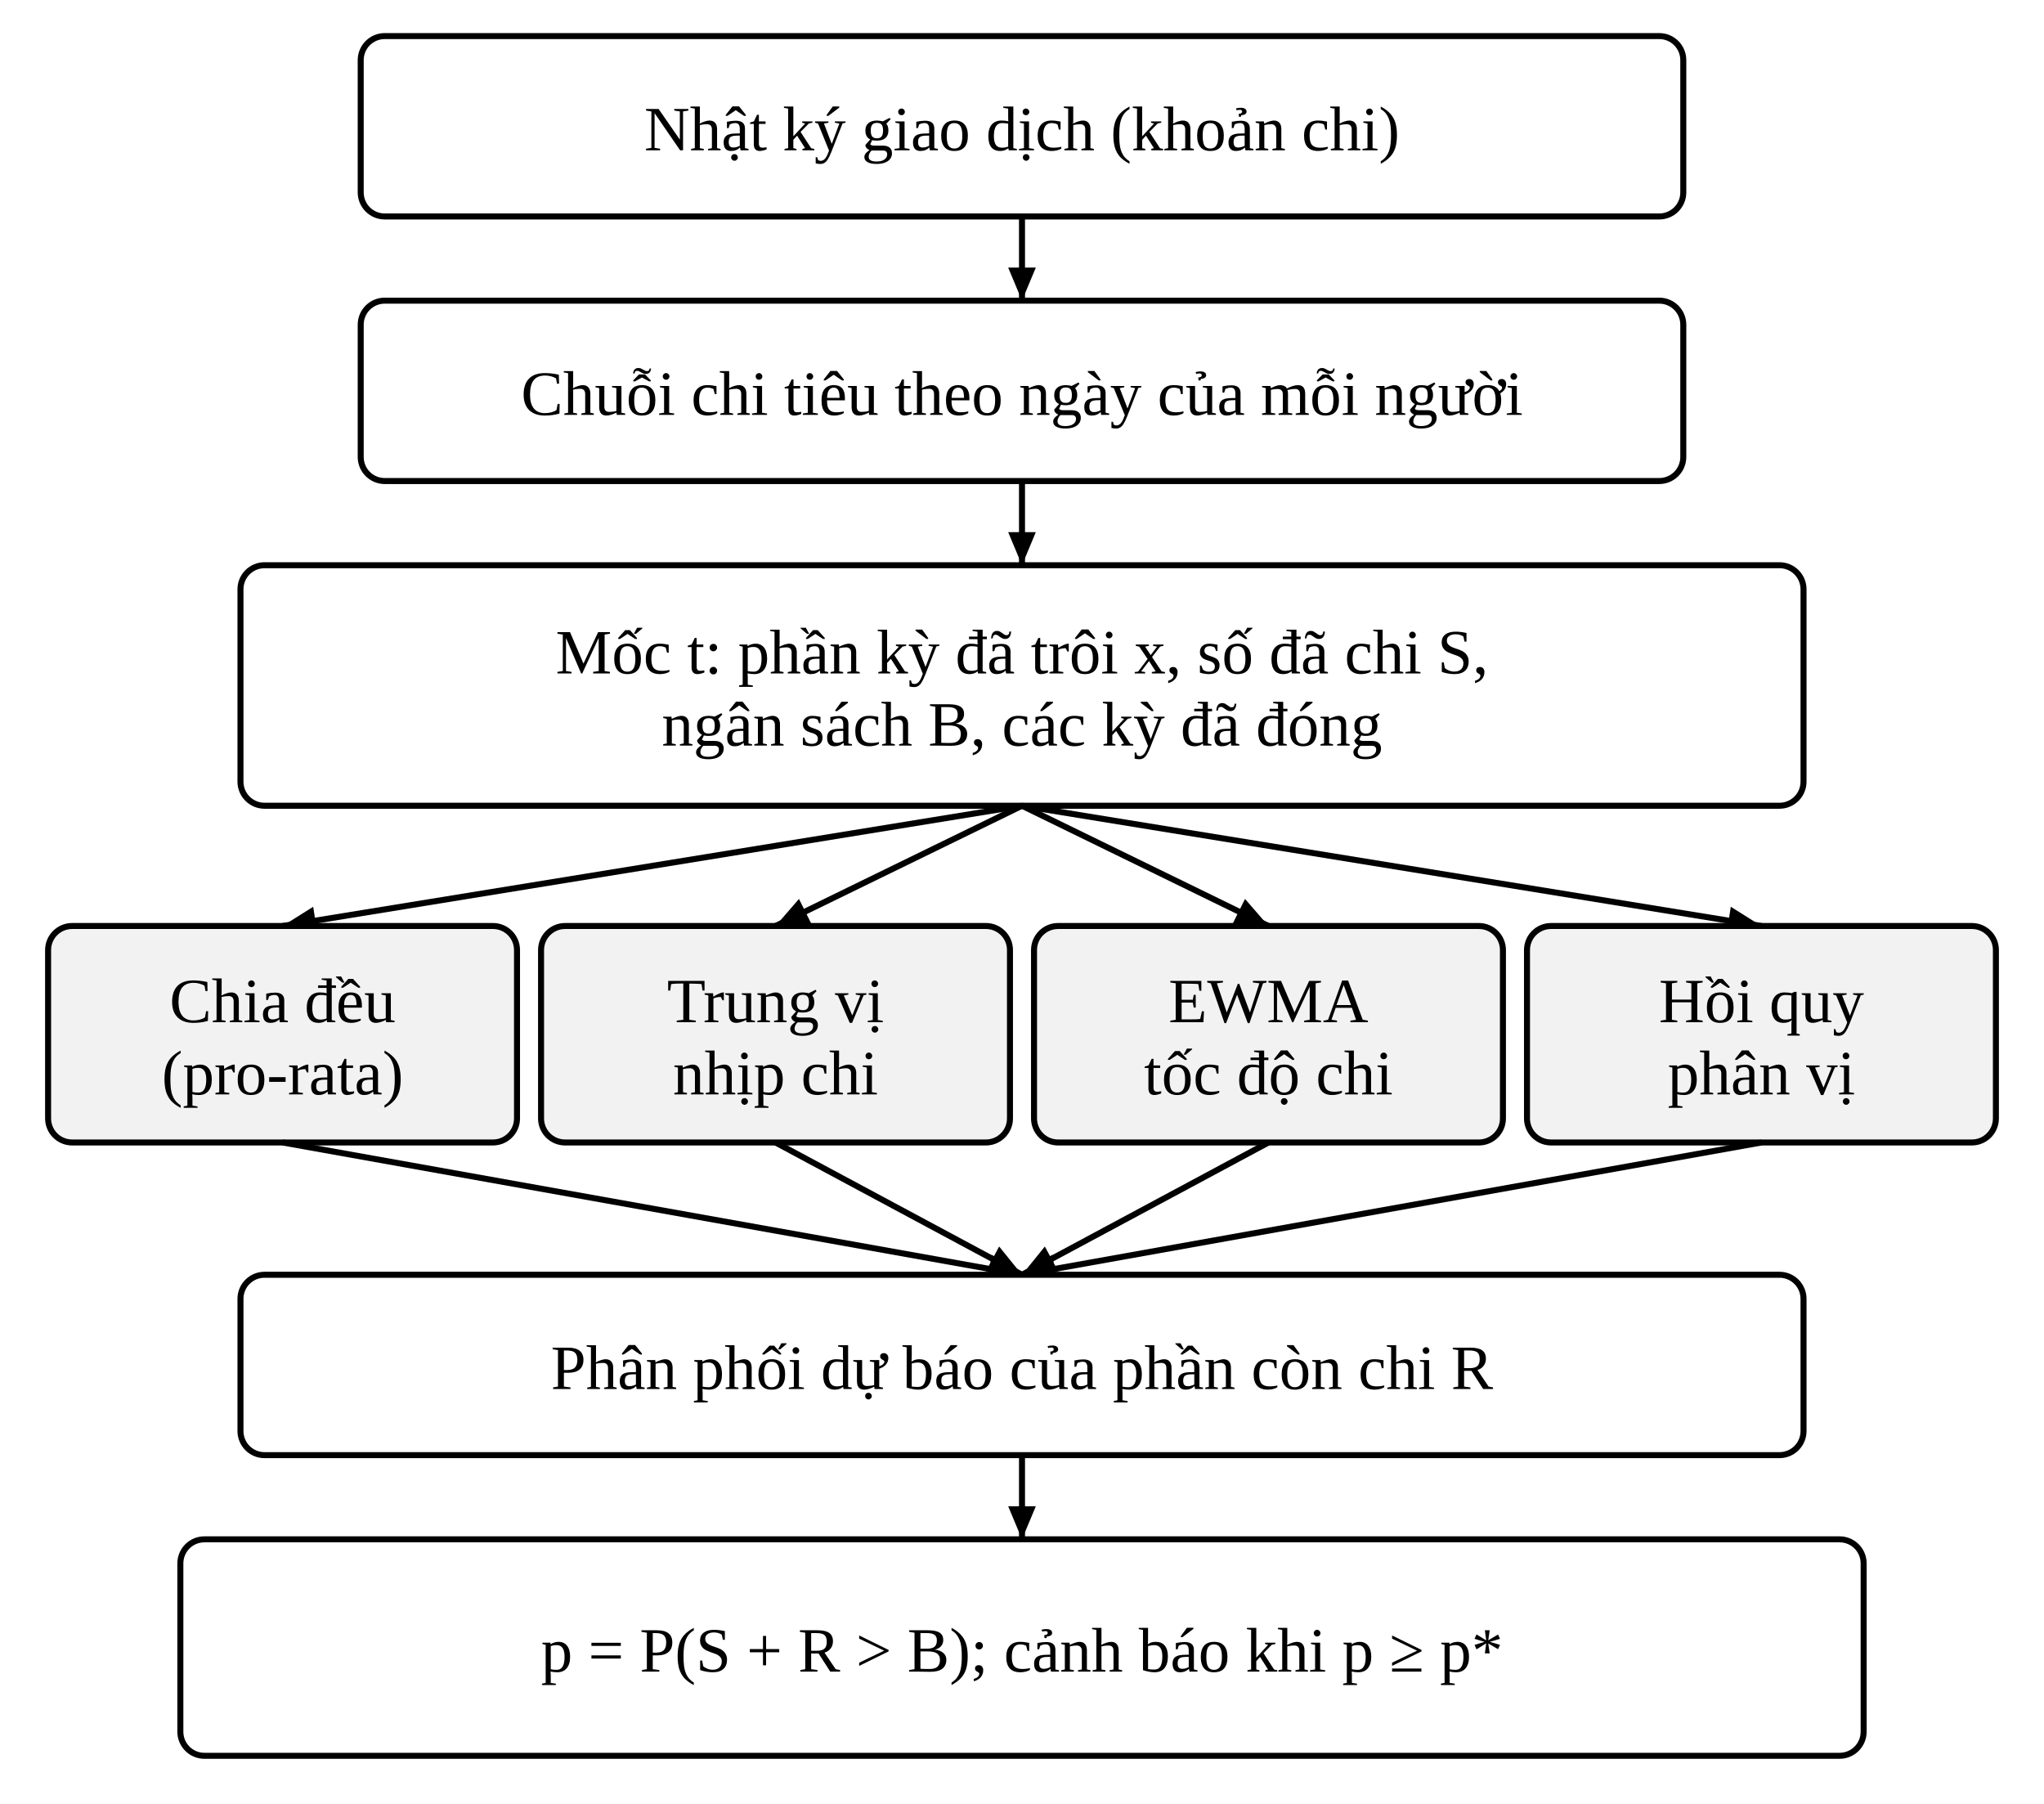
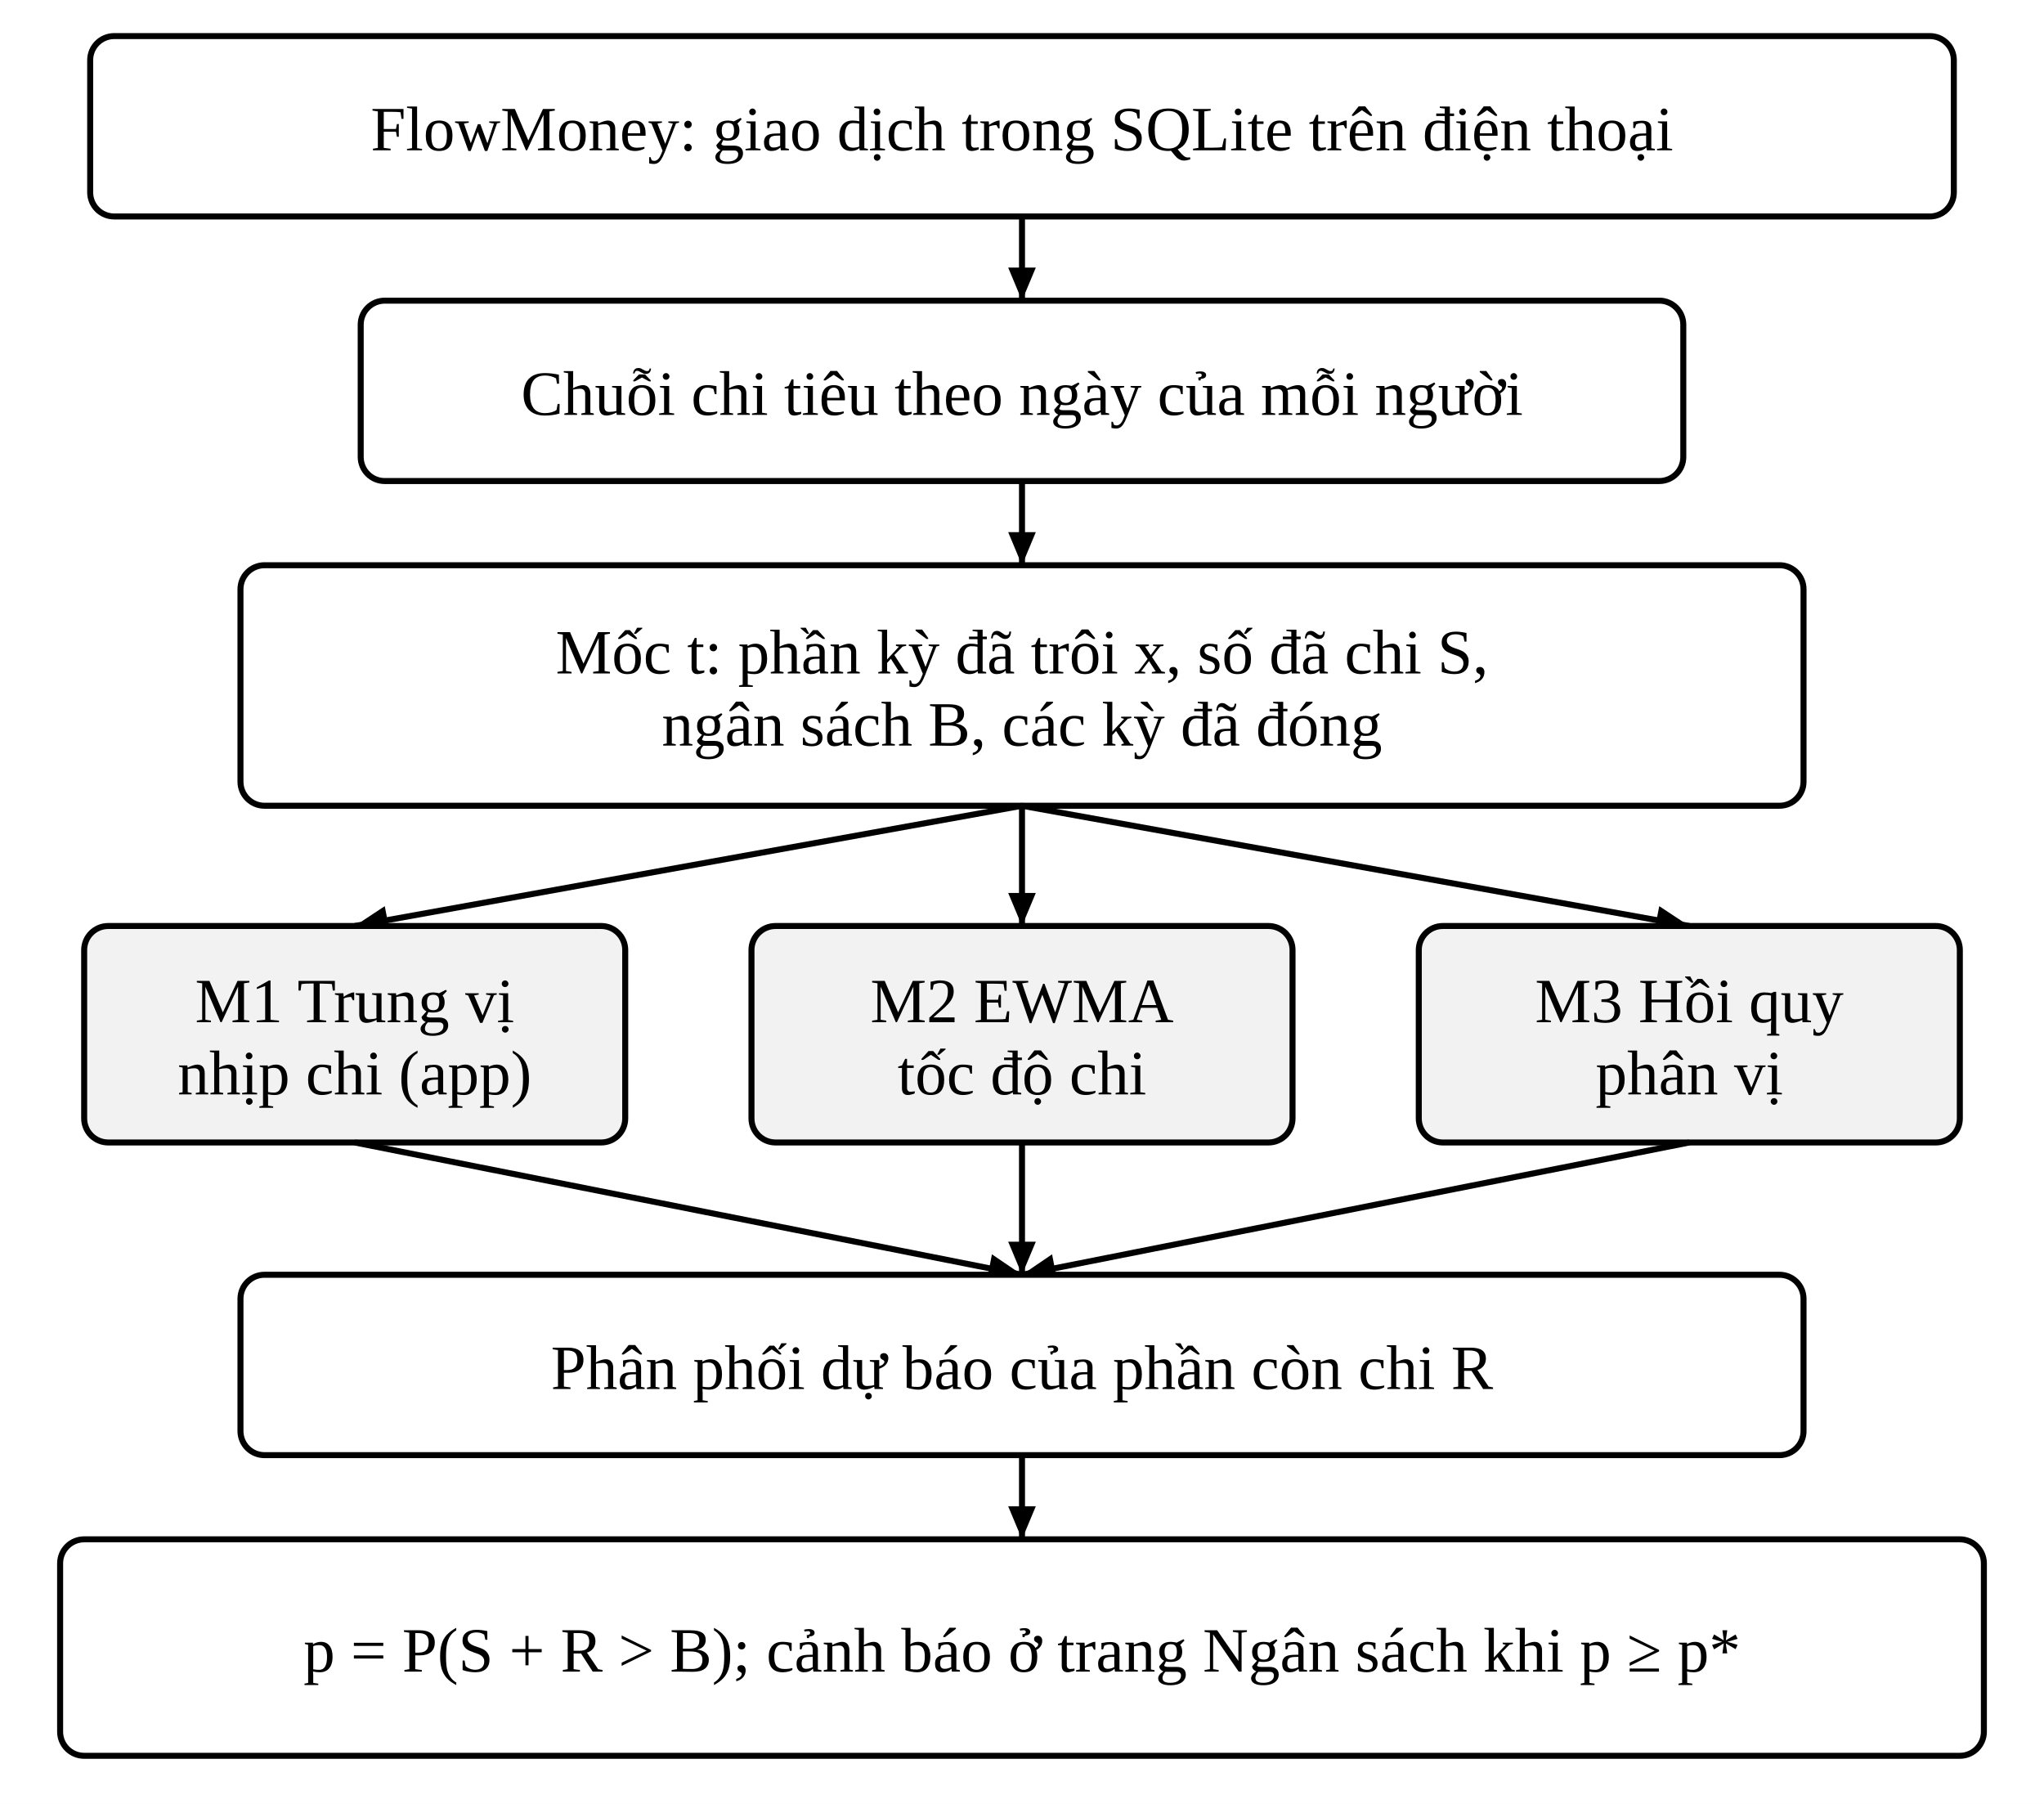
<svg xmlns="http://www.w3.org/2000/svg" width="340" height="300" viewBox="0 0 340 300">
  <defs>
    <marker id="a" markerWidth="8" markerHeight="8" refX="7" refY="3" orient="auto">
      <path d="M0,0 L7,3 L0,6 z" fill="#000" />
    </marker>
  </defs>
  <rect width="340" height="300" fill="#fff" />
-   <rect x="60" y="6" width="220" height="30" rx="4" fill="#ffffff" stroke="#000" stroke-width="1" />
-   <text x="170.0" y="25.0" font-family="Times New Roman, Times, serif" font-size="10.5" text-anchor="middle">Nhật ký giao dịch (khoản chi)</text>
+   <rect x="15" y="6" width="310" height="30" rx="4" fill="#ffffff" stroke="#000" stroke-width="1" />
+   <text x="170.0" y="25.0" font-family="Times New Roman, Times, serif" font-size="10.5" text-anchor="middle">FlowMoney: giao dịch trong SQLite trên điện thoại</text>
  <line x1="170" y1="36" x2="170" y2="50" stroke="#000" stroke-width="1" />
  <polygon points="170,50 167.7,44.5 172.3,44.5" fill="#000" />
  <rect x="60" y="50" width="220" height="30" rx="4" fill="#ffffff" stroke="#000" stroke-width="1" />
  <text x="170.0" y="69.0" font-family="Times New Roman, Times, serif" font-size="10.5" text-anchor="middle">Chuỗi chi tiêu theo ngày của mỗi người</text>
  <line x1="170" y1="80" x2="170" y2="94" stroke="#000" stroke-width="1" />
  <polygon points="170,94 167.7,88.5 172.3,88.5" fill="#000" />
  <rect x="40" y="94" width="260" height="40" rx="4" fill="#ffffff" stroke="#000" stroke-width="1" />
  <text x="170.0" y="112.0" font-family="Times New Roman, Times, serif" font-size="10.5" text-anchor="middle">Mốc t: phần kỳ đã trôi x, số đã chi S,</text>
  <text x="170.0" y="124.0" font-family="Times New Roman, Times, serif" font-size="10.5" text-anchor="middle">ngân sách B, các kỳ đã đóng</text>
-   <line x1="170" y1="134" x2="47" y2="154" stroke="#000" stroke-width="1" />
-   <polygon points="47,154 52.1,150.8 52.8,155.4" fill="#000" />
-   <rect x="8" y="154" width="78" height="36" rx="4" fill="#f2f2f2" stroke="#000" stroke-width="1" />
-   <text x="47.0" y="170.0" font-family="Times New Roman, Times, serif" font-size="10.5" text-anchor="middle">Chia đều</text>
-   <text x="47.0" y="182.0" font-family="Times New Roman, Times, serif" font-size="10.5" text-anchor="middle">(pro-rata)</text>
-   <line x1="47" y1="190" x2="170" y2="212" stroke="#000" stroke-width="1" />
-   <polygon points="170,212 164.1,213.3 165.0,208.7" fill="#000" />
-   <line x1="170" y1="134" x2="129" y2="154" stroke="#000" stroke-width="1" />
-   <polygon points="129,154 132.9,149.5 135.0,153.7" fill="#000" />
-   <rect x="90" y="154" width="78" height="36" rx="4" fill="#f2f2f2" stroke="#000" stroke-width="1" />
-   <text x="129.0" y="170.0" font-family="Times New Roman, Times, serif" font-size="10.5" text-anchor="middle">Trung vị</text>
-   <text x="129.0" y="182.0" font-family="Times New Roman, Times, serif" font-size="10.5" text-anchor="middle">nhịp chi</text>
-   <line x1="129" y1="190" x2="170" y2="212" stroke="#000" stroke-width="1" />
-   <polygon points="170,212 164.0,211.4 166.2,207.3" fill="#000" />
-   <line x1="170" y1="134" x2="211" y2="154" stroke="#000" stroke-width="1" />
-   <polygon points="211,154 205.0,153.7 207.1,149.5" fill="#000" />
-   <rect x="172" y="154" width="78" height="36" rx="4" fill="#f2f2f2" stroke="#000" stroke-width="1" />
-   <text x="211.0" y="170.0" font-family="Times New Roman, Times, serif" font-size="10.5" text-anchor="middle">EWMA</text>
-   <text x="211.0" y="182.0" font-family="Times New Roman, Times, serif" font-size="10.5" text-anchor="middle">tốc độ chi</text>
-   <line x1="211" y1="190" x2="170" y2="212" stroke="#000" stroke-width="1" />
-   <polygon points="170,212 173.8,207.3 176.0,211.4" fill="#000" />
-   <line x1="170" y1="134" x2="293" y2="154" stroke="#000" stroke-width="1" />
-   <polygon points="293,154 287.2,155.4 287.9,150.8" fill="#000" />
-   <rect x="254" y="154" width="78" height="36" rx="4" fill="#f2f2f2" stroke="#000" stroke-width="1" />
-   <text x="293.0" y="170.0" font-family="Times New Roman, Times, serif" font-size="10.5" text-anchor="middle">Hồi quy</text>
-   <text x="293.0" y="182.0" font-family="Times New Roman, Times, serif" font-size="10.5" text-anchor="middle">phân vị</text>
-   <line x1="293" y1="190" x2="170" y2="212" stroke="#000" stroke-width="1" />
-   <polygon points="170,212 175.0,208.7 175.9,213.3" fill="#000" />
+   <line x1="170" y1="134" x2="59" y2="154" stroke="#000" stroke-width="1" />
+   <polygon points="59,154 64.0,150.7 64.9,155.3" fill="#000" />
+   <rect x="14" y="154" width="90" height="36" rx="4" fill="#f2f2f2" stroke="#000" stroke-width="1" />
+   <text x="59.0" y="170.0" font-family="Times New Roman, Times, serif" font-size="10.5" text-anchor="middle">M1 Trung vị</text>
+   <text x="59.0" y="182.0" font-family="Times New Roman, Times, serif" font-size="10.5" text-anchor="middle">nhịp chi (app)</text>
+   <line x1="59" y1="190" x2="170" y2="212" stroke="#000" stroke-width="1" />
+   <polygon points="170,212 164.1,213.2 165.0,208.6" fill="#000" />
+   <line x1="170" y1="134" x2="170" y2="154" stroke="#000" stroke-width="1" />
+   <polygon points="170,154 167.7,148.5 172.3,148.5" fill="#000" />
+   <rect x="125" y="154" width="90" height="36" rx="4" fill="#f2f2f2" stroke="#000" stroke-width="1" />
+   <text x="170.0" y="170.0" font-family="Times New Roman, Times, serif" font-size="10.5" text-anchor="middle">M2 EWMA</text>
+   <text x="170.0" y="182.0" font-family="Times New Roman, Times, serif" font-size="10.5" text-anchor="middle">tốc độ chi</text>
+   <line x1="170" y1="190" x2="170" y2="212" stroke="#000" stroke-width="1" />
+   <polygon points="170,212 167.7,206.5 172.3,206.5" fill="#000" />
+   <line x1="170" y1="134" x2="281" y2="154" stroke="#000" stroke-width="1" />
+   <polygon points="281,154 275.1,155.3 276.0,150.7" fill="#000" />
+   <rect x="236" y="154" width="90" height="36" rx="4" fill="#f2f2f2" stroke="#000" stroke-width="1" />
+   <text x="281.0" y="170.0" font-family="Times New Roman, Times, serif" font-size="10.5" text-anchor="middle">M3 Hồi quy</text>
+   <text x="281.0" y="182.0" font-family="Times New Roman, Times, serif" font-size="10.5" text-anchor="middle">phân vị</text>
+   <line x1="281" y1="190" x2="170" y2="212" stroke="#000" stroke-width="1" />
+   <polygon points="170,212 175.0,208.6 175.9,213.2" fill="#000" />
  <rect x="40" y="212" width="260" height="30" rx="4" fill="#ffffff" stroke="#000" stroke-width="1" />
  <text x="170.0" y="231.0" font-family="Times New Roman, Times, serif" font-size="10.5" text-anchor="middle">Phân phối dự báo của phần còn chi R</text>
  <line x1="170" y1="242" x2="170" y2="256" stroke="#000" stroke-width="1" />
  <polygon points="170,256 167.7,250.5 172.3,250.5" fill="#000" />
-   <rect x="30" y="256" width="280" height="36" rx="4" fill="#ffffff" stroke="#000" stroke-width="1" />
-   <text x="170.0" y="278.0" font-family="Times New Roman, Times, serif" font-size="10.5" text-anchor="middle">p = P(S + R &gt; B);  cảnh báo khi p ≥ p*</text>
+   <rect x="10" y="256" width="320" height="36" rx="4" fill="#ffffff" stroke="#000" stroke-width="1" />
+   <text x="170.0" y="278.0" font-family="Times New Roman, Times, serif" font-size="10.5" text-anchor="middle">p = P(S + R &gt; B);  cảnh báo ở trang Ngân sách khi p ≥ p*</text>
</svg>
